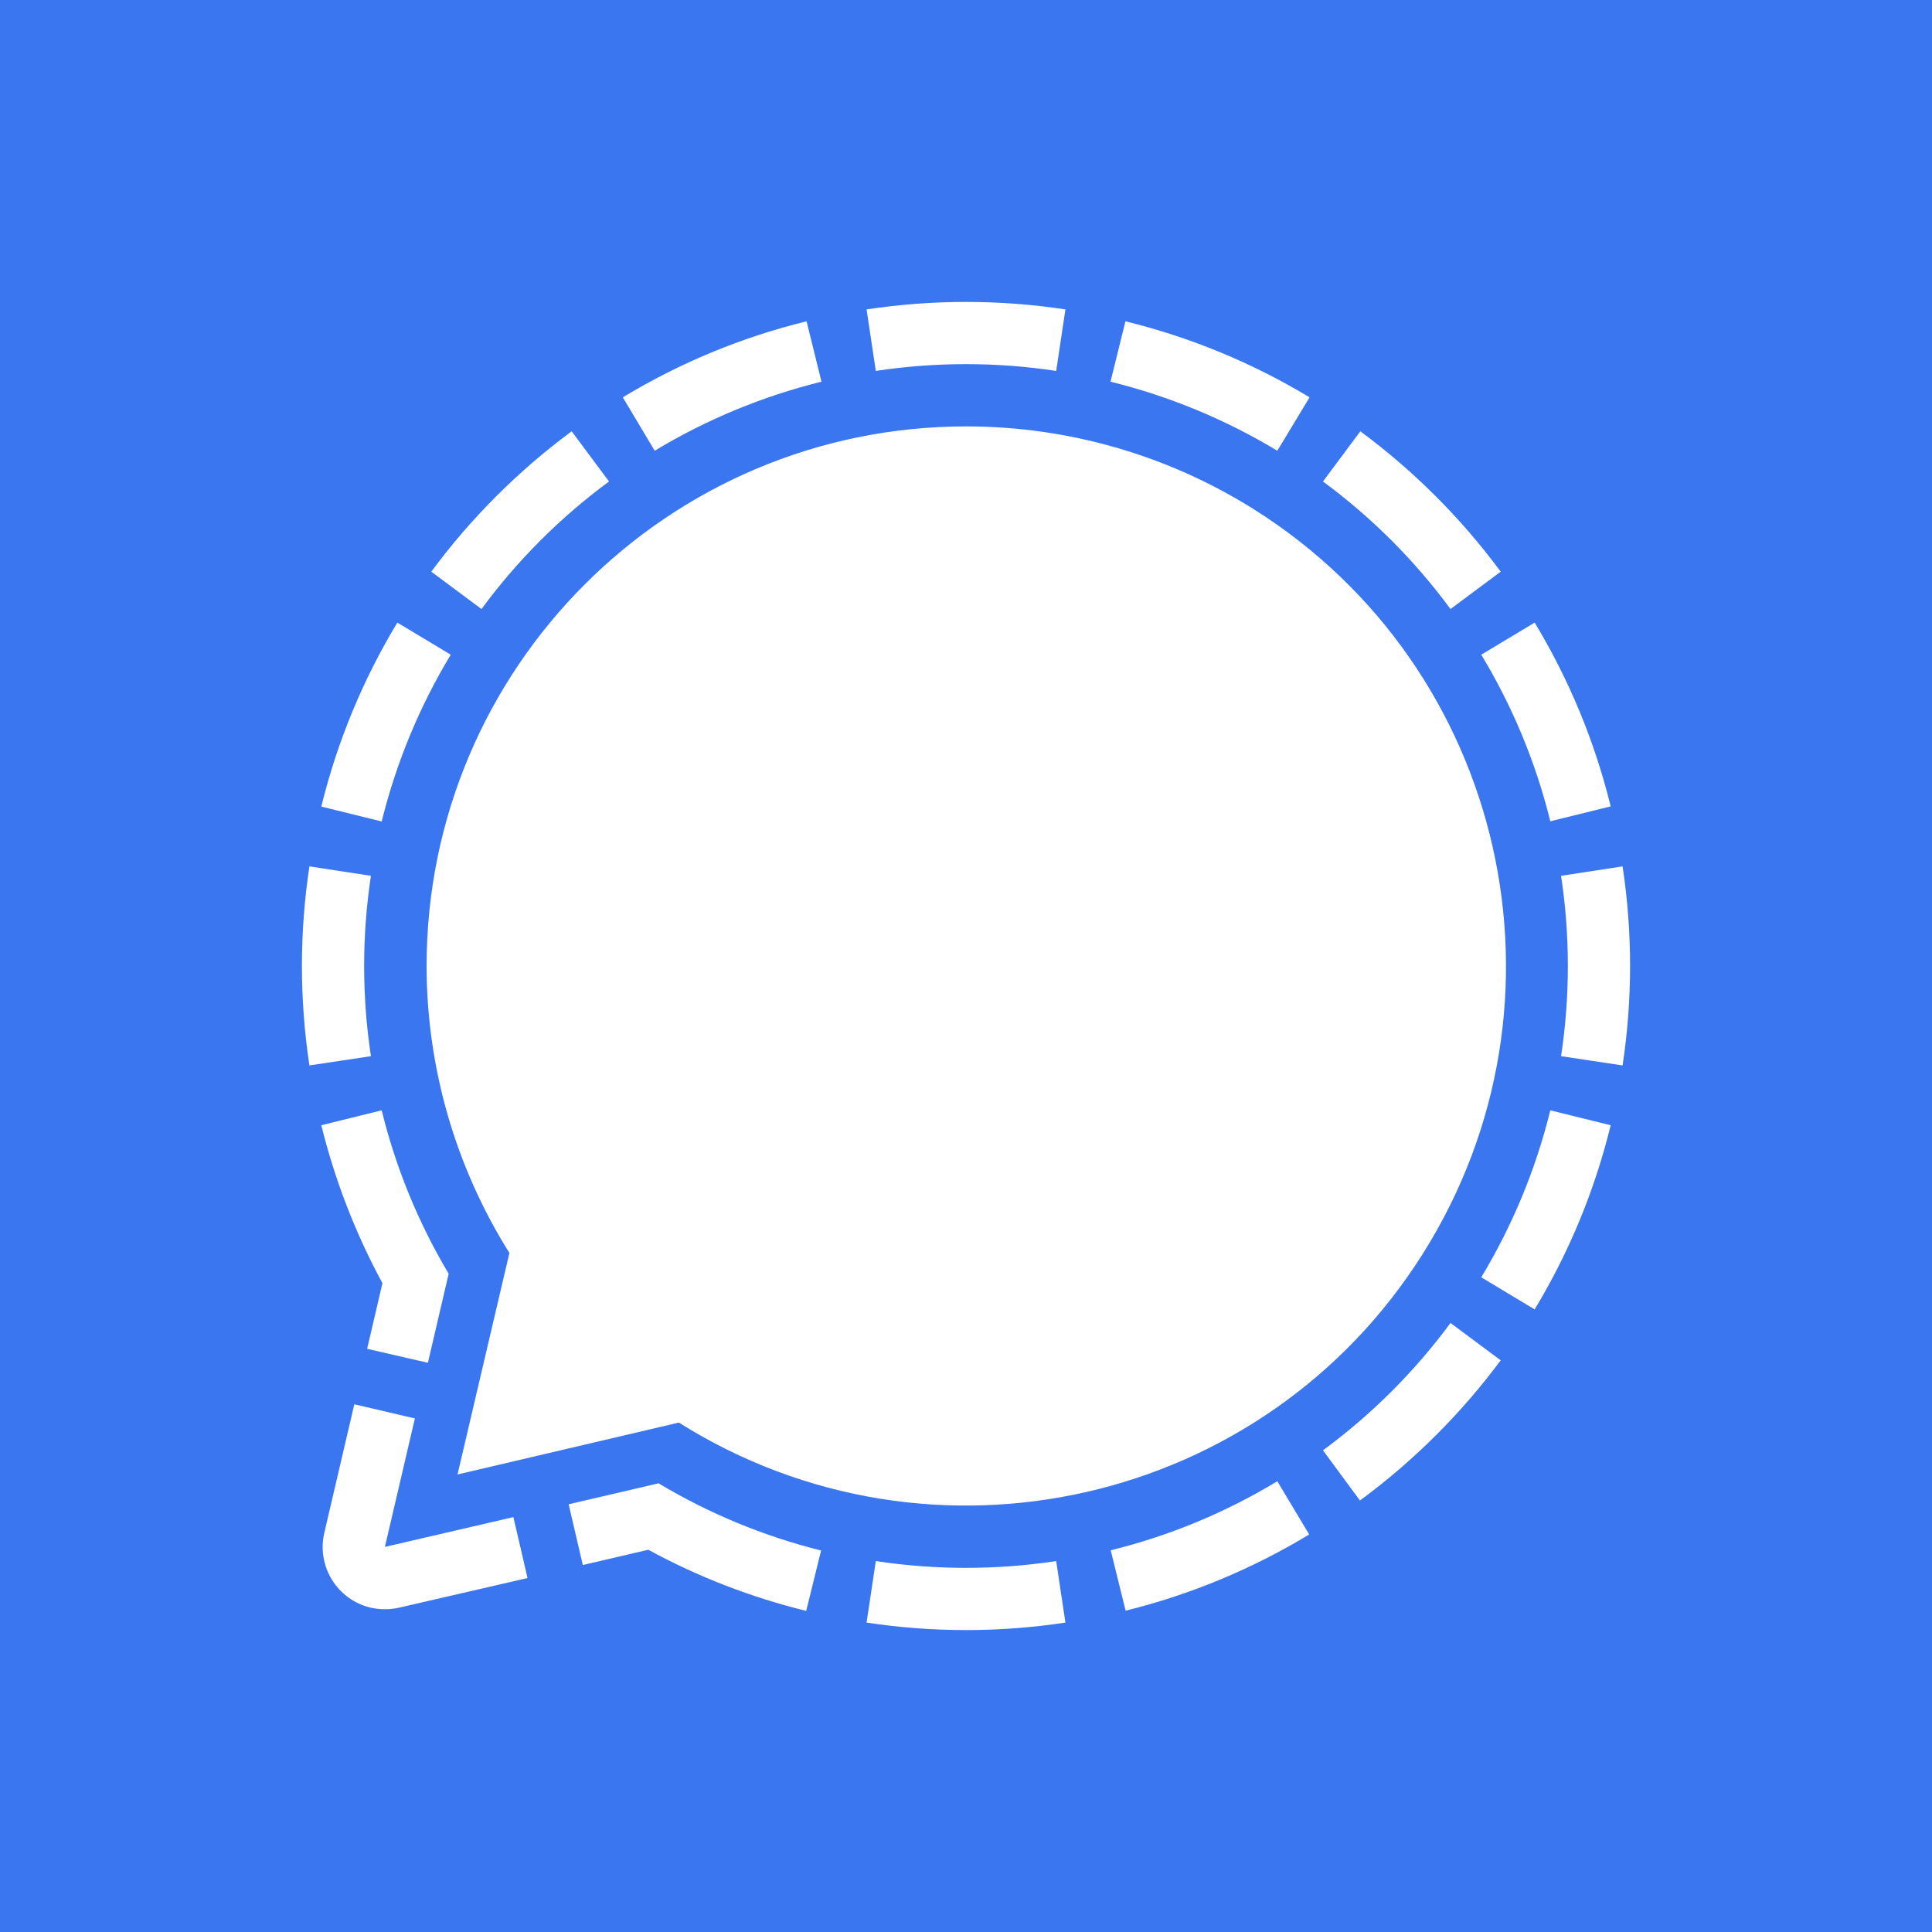
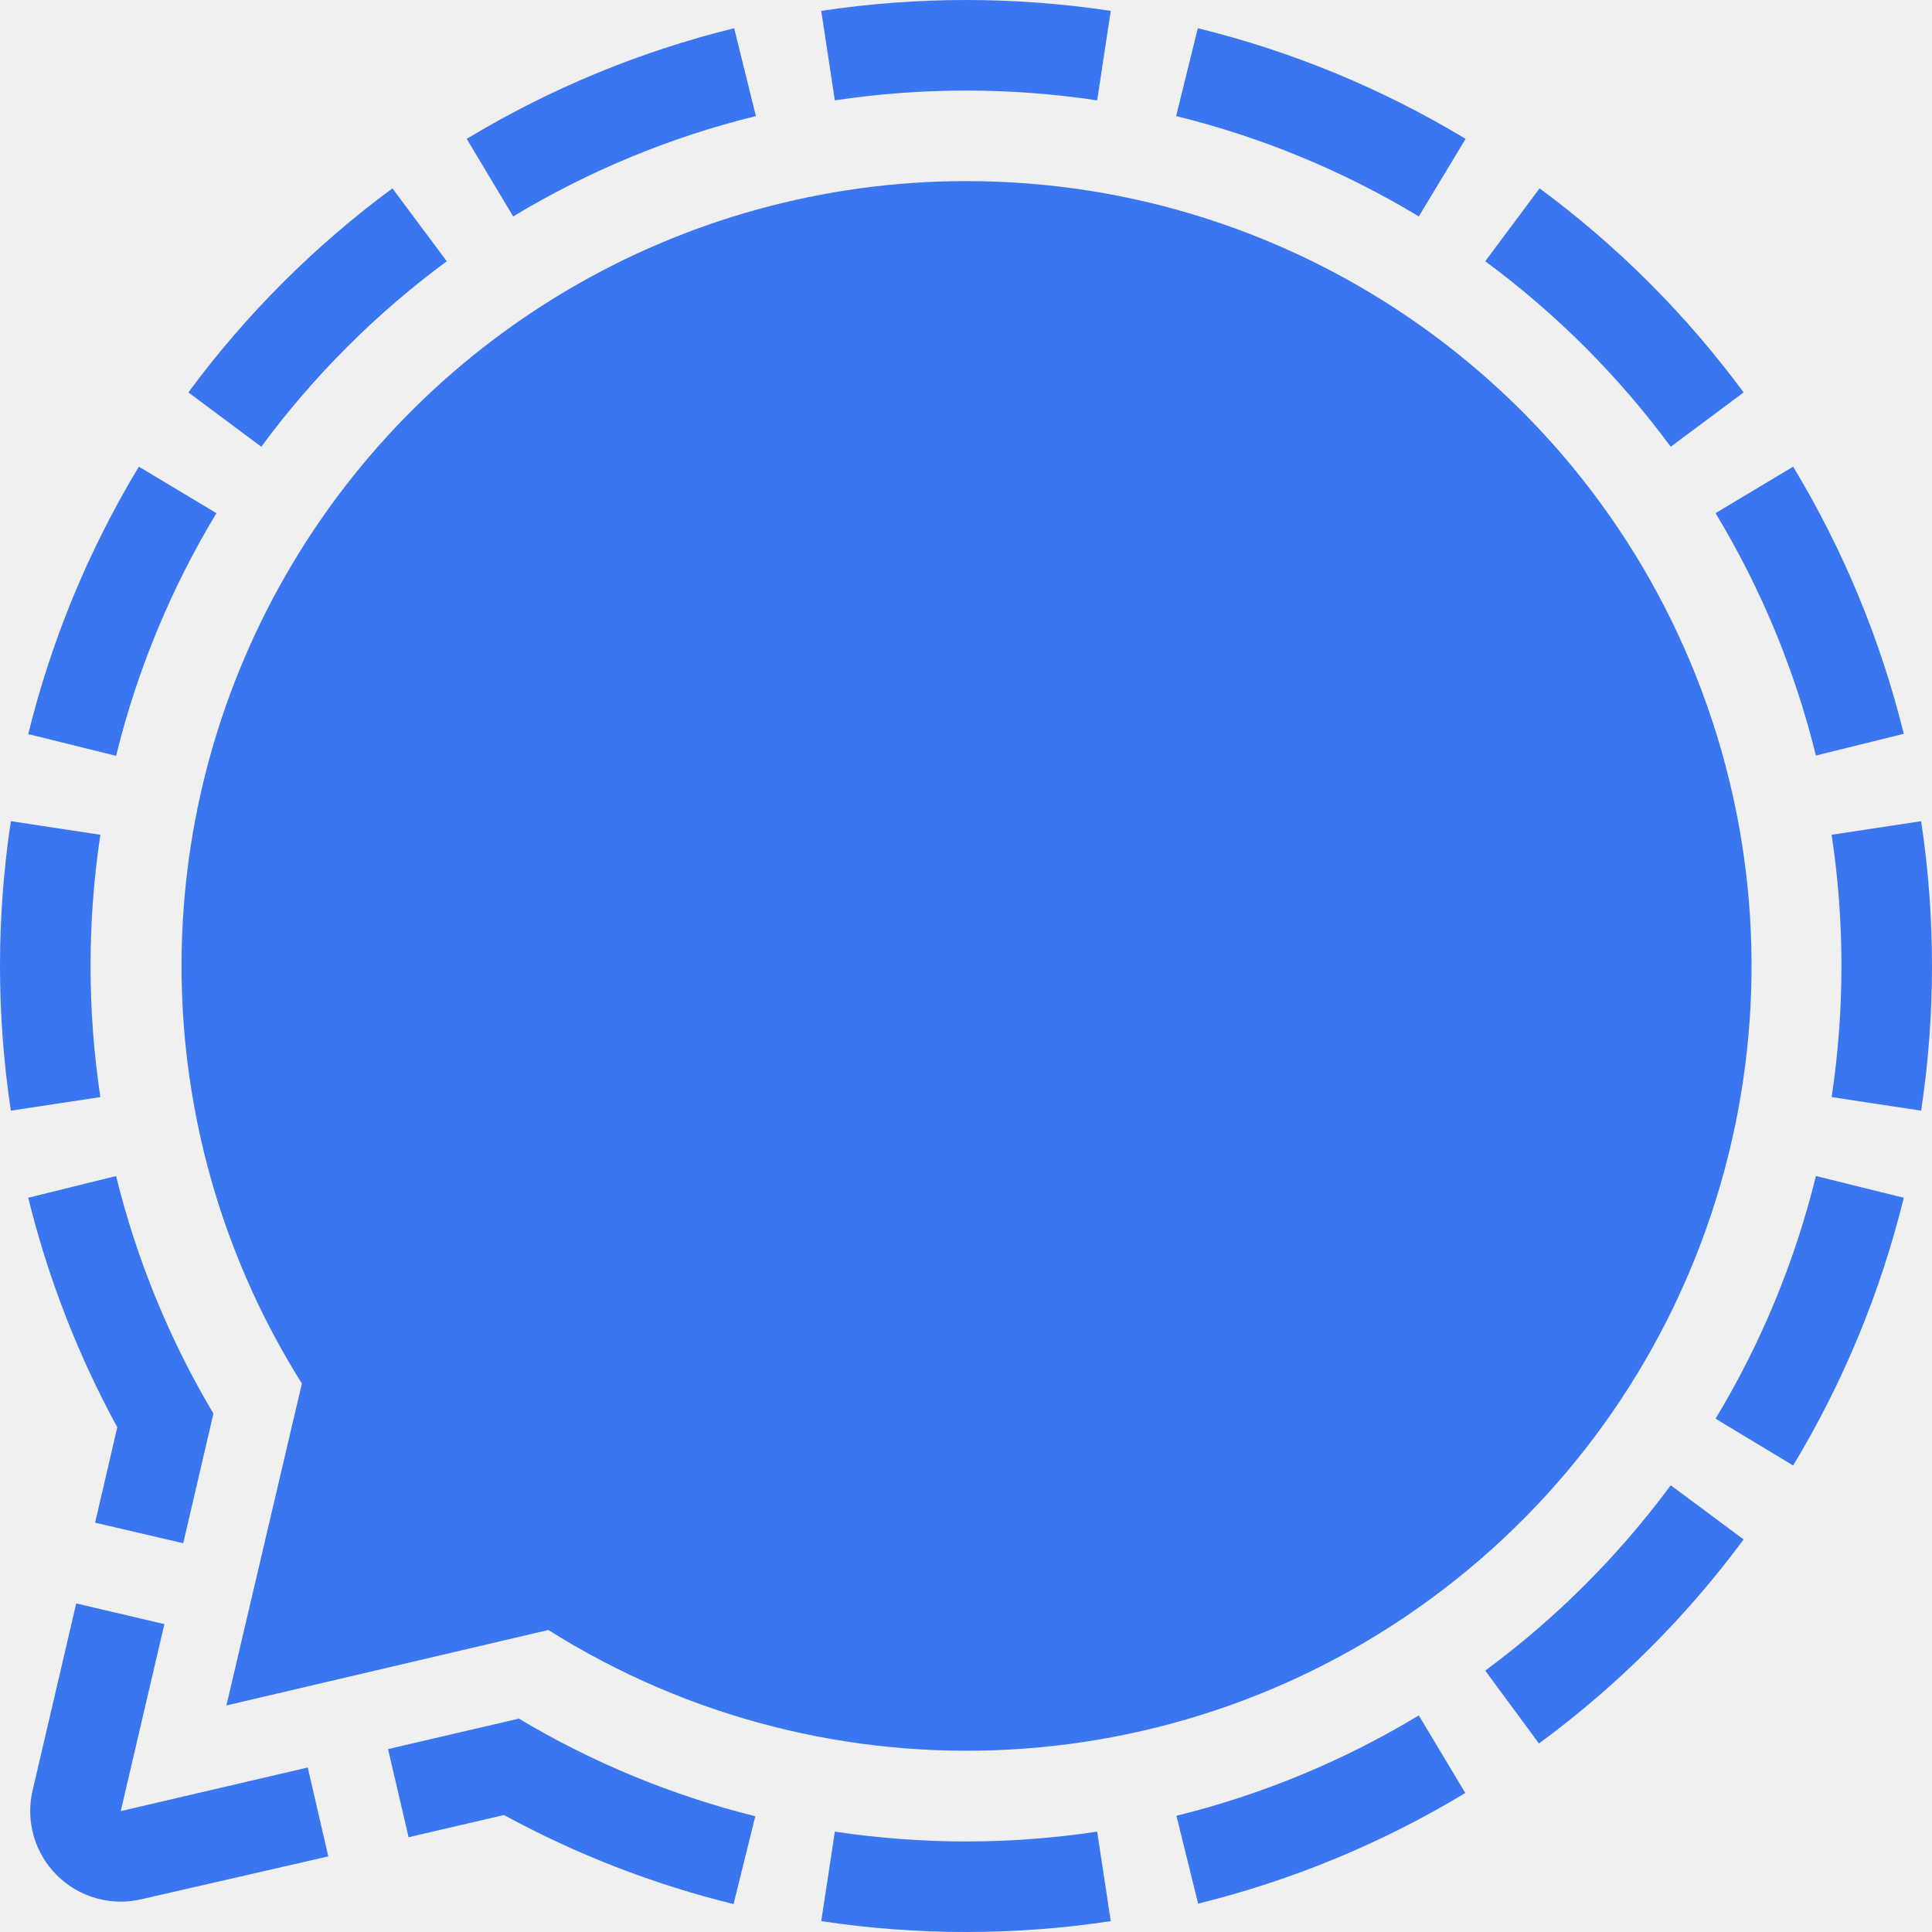
- <svg xmlns="http://www.w3.org/2000/svg" width="1024" height="1024" viewBox="0 0 1024 1024">
-   <path fill="#3a76f0" d="M0,0v1024h1024V0H0z" />
-   <path fill="#ffffff" d="M427.5,170.3l7.9,32A319.6,319.6,0,0,0,347,238.9l-16.9-28.3A347.6,347.6,0,0,1,427.5,170.3Zm169,0-7.9,32A319.6,319.6,0,0,1,677,238.9l17.1-28.3A350.1,350.1,0,0,0,596.5,170.3ZM210.6,330a349.5,349.5,0,0,0-40.3,97.5l32,7.9A319.6,319.6,0,0,1,238.9,347ZM193,512a318.5,318.5,0,0,1,3.6-47.8l-32.6-5a352,352,0,0,0,0,105.5l32.6-4.9A319.5,319.5,0,0,1,193,512ZM693.9,813.3,677,785.1a317.8,317.8,0,0,1-88.3,36.6l7.9,32A350.3,350.3,0,0,0,693.9,813.3ZM831,512a319.5,319.5,0,0,1-3.6,47.8l32.6,4.9a352,352,0,0,0,0-105.5l-32.6,5A318.5,318.5,0,0,1,831,512Zm22.7,84.4-32-7.9A319,319,0,0,1,785.1,677l28.3,17A348.9,348.9,0,0,0,853.7,596.4Zm-293.9,231a319.1,319.1,0,0,1-95.6,0L459.3,860a351.3,351.3,0,0,0,105.4,0Zm209-126.2a318.1,318.1,0,0,1-67.6,67.5l19.6,26.6A355.1,355.1,0,0,0,795.4,721Zm-67.6-446a318.6,318.6,0,0,1,67.6,67.6L795.4,303A354.6,354.6,0,0,0,721,228.6Zm-446,67.6a318.6,318.6,0,0,1,67.6-67.6L303,228.6A354.6,354.6,0,0,0,228.6,303ZM813.4,330l-28.3,17a317.8,317.8,0,0,1,36.6,88.3l32-7.9A348.9,348.9,0,0,0,813.4,330ZM464.2,196.6a319.1,319.1,0,0,1,95.6,0l4.9-32.6a351.3,351.3,0,0,0-105.4,0ZM272.1,804.1,204,819.9l15.9-68.1-32.1-7.5-15.9,68.1a33,33,0,0,0,24.6,39.7,34.5,34.5,0,0,0,15,0l68.1-15.7Zm-77.5-89.2,32.2,7.4,11-47.2a316.2,316.2,0,0,1-35.5-86.6l-32,7.9a353.3,353.3,0,0,0,32.4,83.7Zm154,71.4-47.2,11,7.5,32.2,34.7-8.1a349,349,0,0,0,83.7,32.4l7.9-32a316.7,316.7,0,0,1-86.3-35.7ZM512,226c-158,.1-285.9,128.2-285.9,286.1a286.7,286.7,0,0,0,43.9,152L242.5,781.5,359.8,754c133.7,84.1,310.3,44,394.4-89.6S798.3,354.2,664.7,270A286.7,286.7,0,0,0,512,226s" />
+ <svg xmlns="http://www.w3.org/2000/svg" width="256px" height="256px" viewBox="0 0 256 256" version="1.1" preserveAspectRatio="xMidYMid">
+   <g>
+     <path d="M97.28,3.74 L100.16,15.379 C88.831,18.165 77.988,22.648 68,28.678 L61.84,18.399 C72.847,11.754 84.795,6.812 97.28,3.74 Z M158.72,3.74 L155.84,15.379 C167.169,18.165 178.012,22.648 188,28.678 L194.2,18.399 C183.181,11.75 171.219,6.808 158.72,3.74 L158.72,3.74 Z M18.4,61.835 C11.755,72.841 6.812,84.789 3.74,97.272 L15.38,100.152 C18.166,88.824 22.65,77.982 28.68,67.995 L18.4,61.835 Z M12,127.99 C11.996,122.173 12.431,116.363 13.3,110.611 L1.44,108.812 C-0.48,121.525 -0.48,134.455 1.44,147.169 L13.3,145.369 C12.431,139.617 11.996,133.807 12,127.99 L12,127.99 Z M194.16,237.582 L188,227.302 C178.024,233.328 167.196,237.811 155.88,240.601 L158.76,252.24 C171.231,249.165 183.166,244.223 194.16,237.582 L194.16,237.582 Z M244,127.99 C244.004,133.807 243.569,139.617 242.7,145.369 L254.56,147.169 C256.48,134.455 256.48,121.525 254.56,108.812 L242.7,110.611 C243.569,116.363 244.004,122.173 244,127.99 Z M252.26,158.708 L240.62,155.828 C237.834,167.156 233.35,177.998 227.32,187.985 L237.6,194.185 C244.249,183.167 249.192,171.205 252.26,158.708 L252.26,158.708 Z M145.38,242.701 C133.858,244.434 122.142,244.434 110.62,242.701 L108.82,254.56 C121.535,256.48 134.465,256.48 147.18,254.56 L145.38,242.701 Z M221.38,196.805 C214.461,206.174 206.176,214.452 196.8,221.363 L203.92,231.022 C214.263,223.418 223.405,214.304 231.04,203.984 L221.38,196.805 Z M196.8,34.617 C206.177,41.534 214.463,49.819 221.38,59.195 L231.04,51.996 C223.429,41.682 214.315,32.568 204,24.958 L196.8,34.617 Z M34.62,59.195 C41.537,49.819 49.823,41.534 59.2,34.617 L52,24.958 C41.686,32.568 32.571,41.682 24.96,51.996 L34.62,59.195 Z M237.6,61.835 L227.32,67.995 C233.346,77.969 237.83,88.798 240.62,100.112 L252.26,97.232 C249.184,84.762 244.242,72.829 237.6,61.835 L237.6,61.835 Z M110.62,13.299 C122.142,11.566 133.858,11.566 145.38,13.299 L147.18,1.44 C134.465,-0.48 121.535,-0.48 108.82,1.44 L110.62,13.299 Z M40.78,234.202 L16,239.981 L21.78,215.203 L10.1,212.463 L4.32,237.242 C3.373,241.283 4.583,245.527 7.519,248.462 C10.454,251.397 14.698,252.607 18.74,251.66 L43.5,245.981 L40.78,234.202 Z M12.6,201.764 L24.28,204.484 L28.28,187.305 C22.45,177.507 18.103,166.9 15.38,155.828 L3.74,158.708 C6.349,169.312 10.315,179.535 15.54,189.125 L12.6,201.764 Z M68.6,227.762 L51.42,231.762 L54.14,243.441 L66.78,240.501 C76.371,245.725 86.595,249.691 97.2,252.3 L100.08,240.661 C89.031,237.906 78.45,233.533 68.68,227.682 L68.6,227.762 Z M128,23.998 C90.157,24.018 55.311,44.591 37.015,77.715 C18.72,110.84 19.863,151.287 40,183.326 L30,225.982 L72.66,215.983 C110.078,239.549 158.307,236.877 192.893,209.323 C227.478,181.769 240.856,135.358 226.243,93.625 C211.63,51.891 172.221,23.962 128,23.998 Z" fill="#3A76F0" />
+   </g>
</svg>
